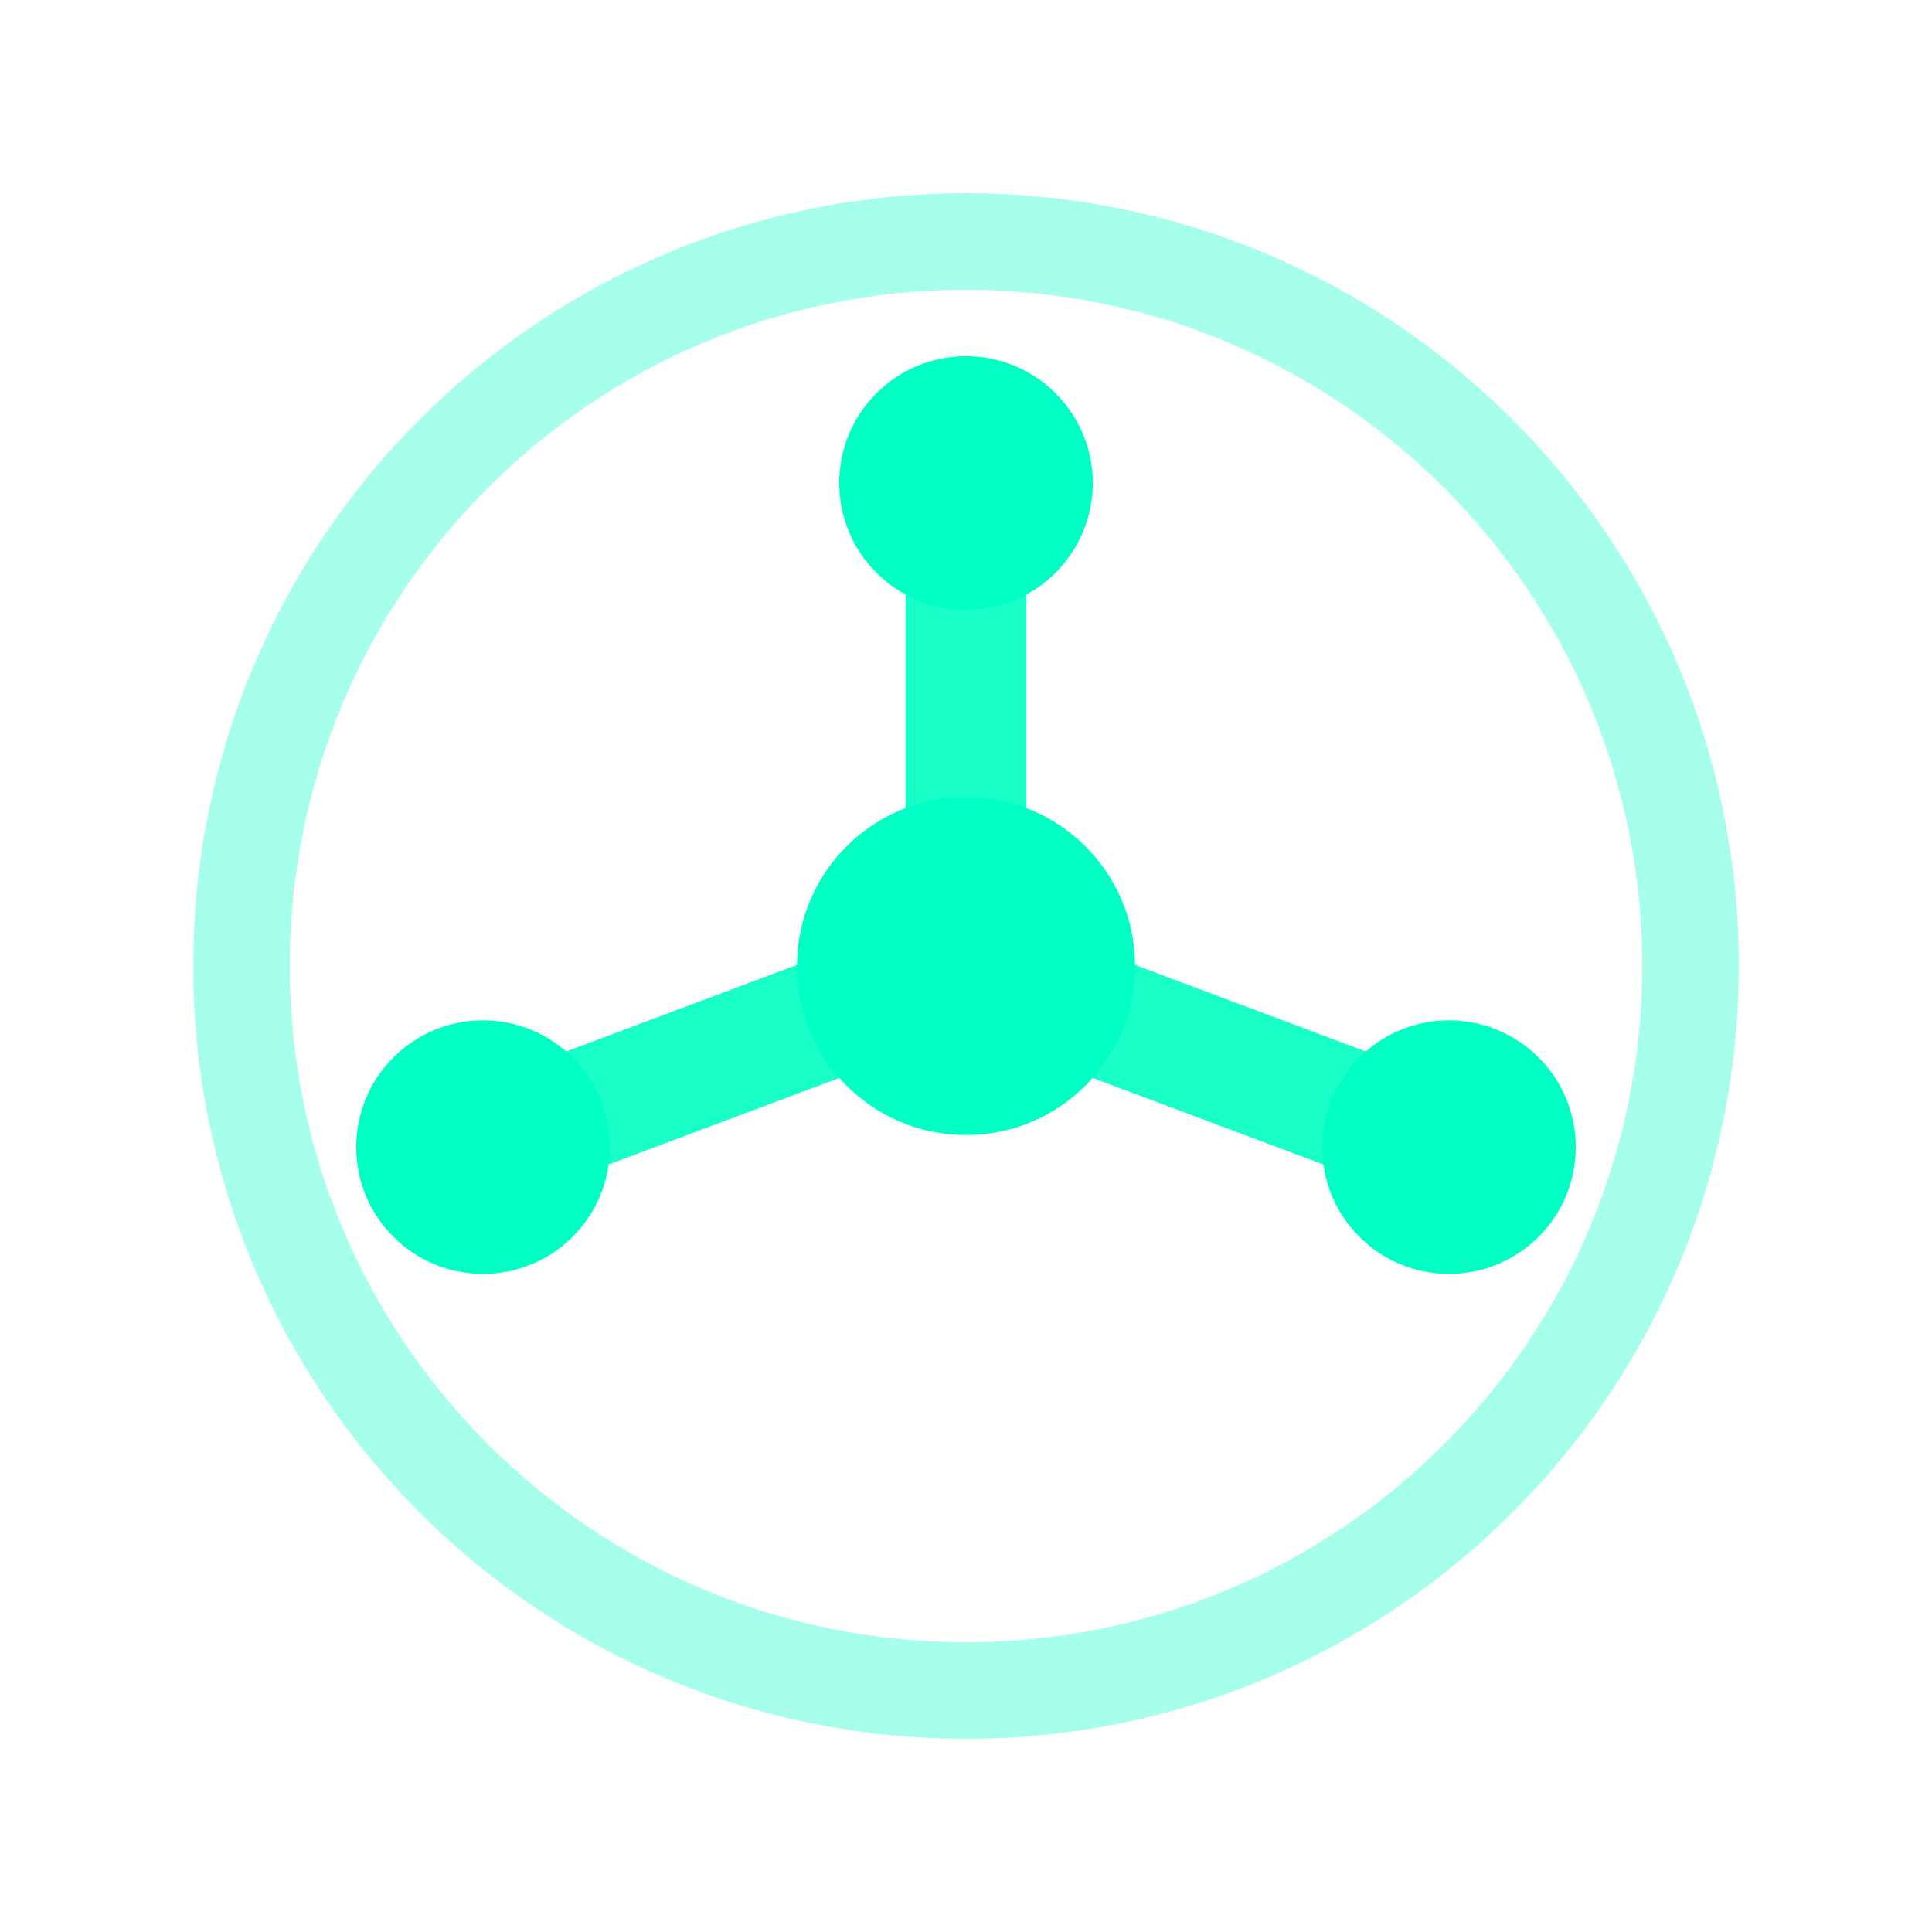
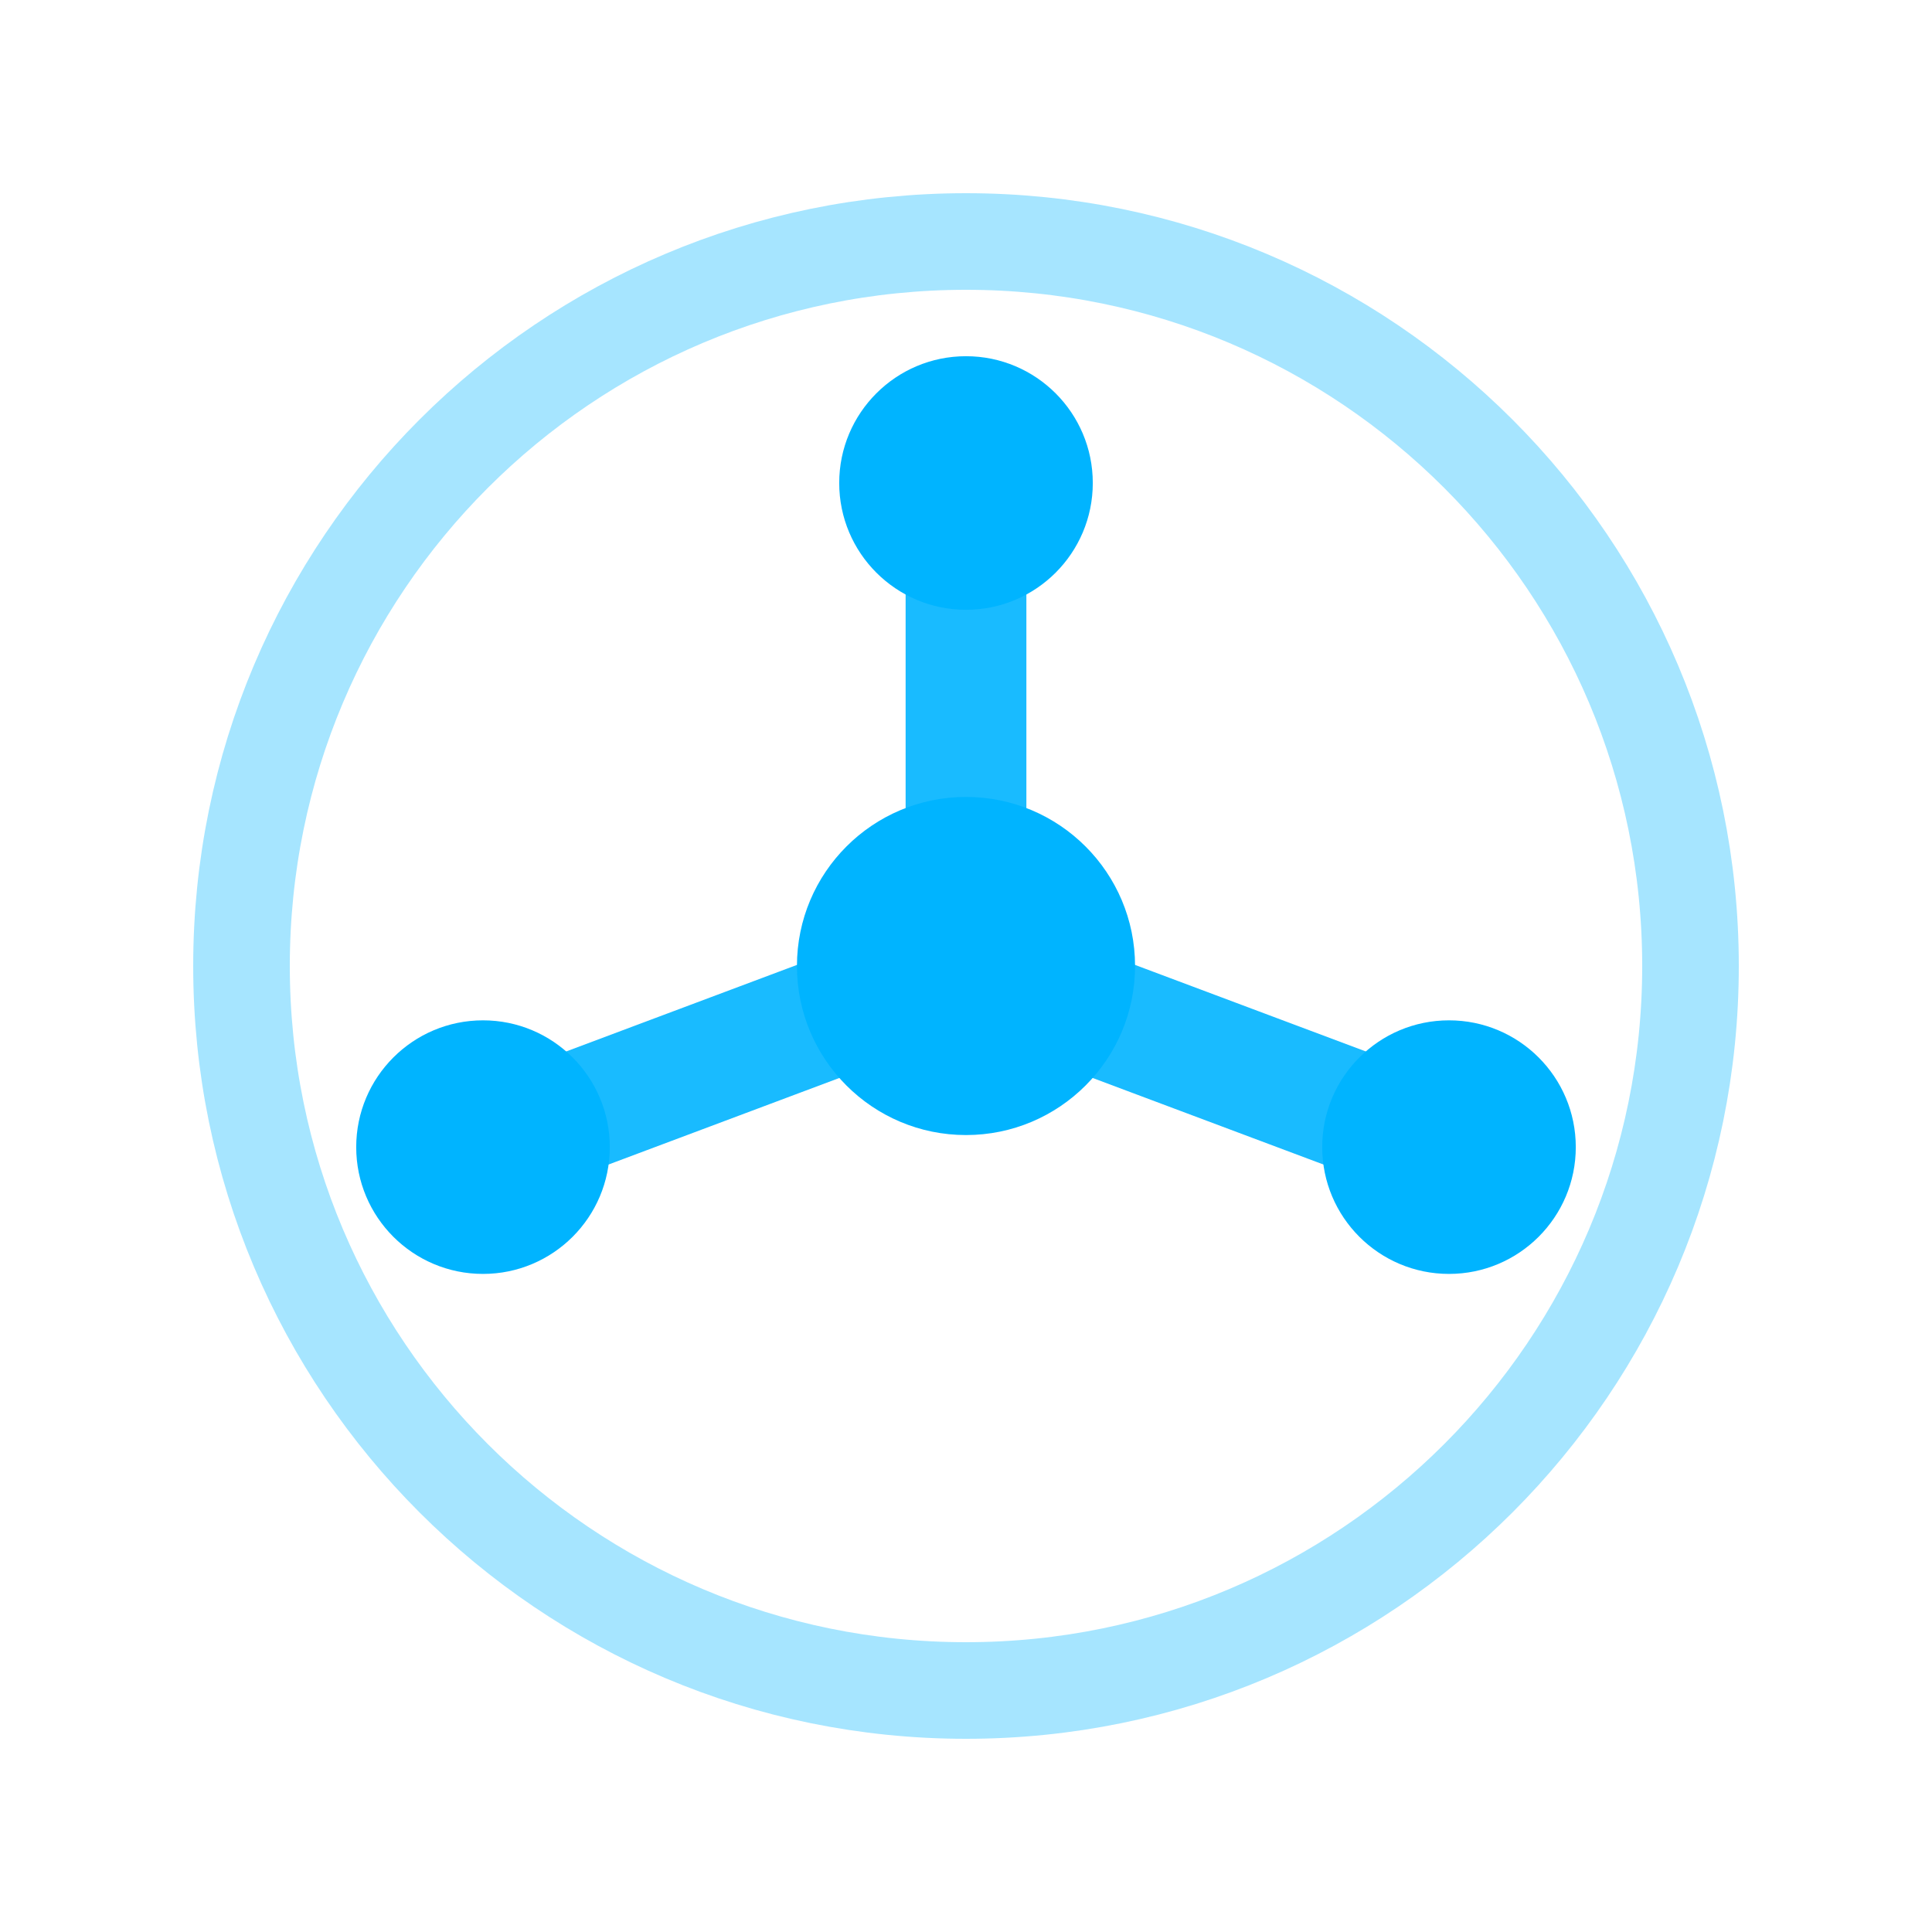
<svg xmlns="http://www.w3.org/2000/svg" viewBox="0 0 32 32" role="img" aria-label="Flow State">
-   <circle cx="16" cy="16" r="12" fill="none" stroke="#00FFC2" stroke-width="1.6" stroke-opacity="0.35" />
-   <path d="M16 16 L16 8 M16 16 L24 19 M16 16 L8 19" fill="none" stroke="#00FFC2" stroke-width="2" stroke-linecap="round" stroke-linejoin="round" stroke-opacity="0.9" />
-   <circle cx="16" cy="8" r="2.1" fill="#00FFC2" />
-   <circle cx="24" cy="19" r="2.1" fill="#00FFC2" />
-   <circle cx="8" cy="19" r="2.1" fill="#00FFC2" />
-   <circle cx="16" cy="16" r="2.8" fill="#00FFC2" />
+   <circle cx="16" cy="16" r="12" fill="none" stroke="#00B4FF" stroke-width="1.6" stroke-opacity="0.35" />
+   <path d="M16 16 L16 8 M16 16 L24 19 M16 16 L8 19" fill="none" stroke="#00B4FF" stroke-width="2" stroke-linecap="round" stroke-linejoin="round" stroke-opacity="0.9" />
+   <circle cx="16" cy="8" r="2.1" fill="#00B4FF" />
+   <circle cx="24" cy="19" r="2.1" fill="#00B4FF" />
+   <circle cx="8" cy="19" r="2.1" fill="#00B4FF" />
+   <circle cx="16" cy="16" r="2.8" fill="#00B4FF" />
</svg>
